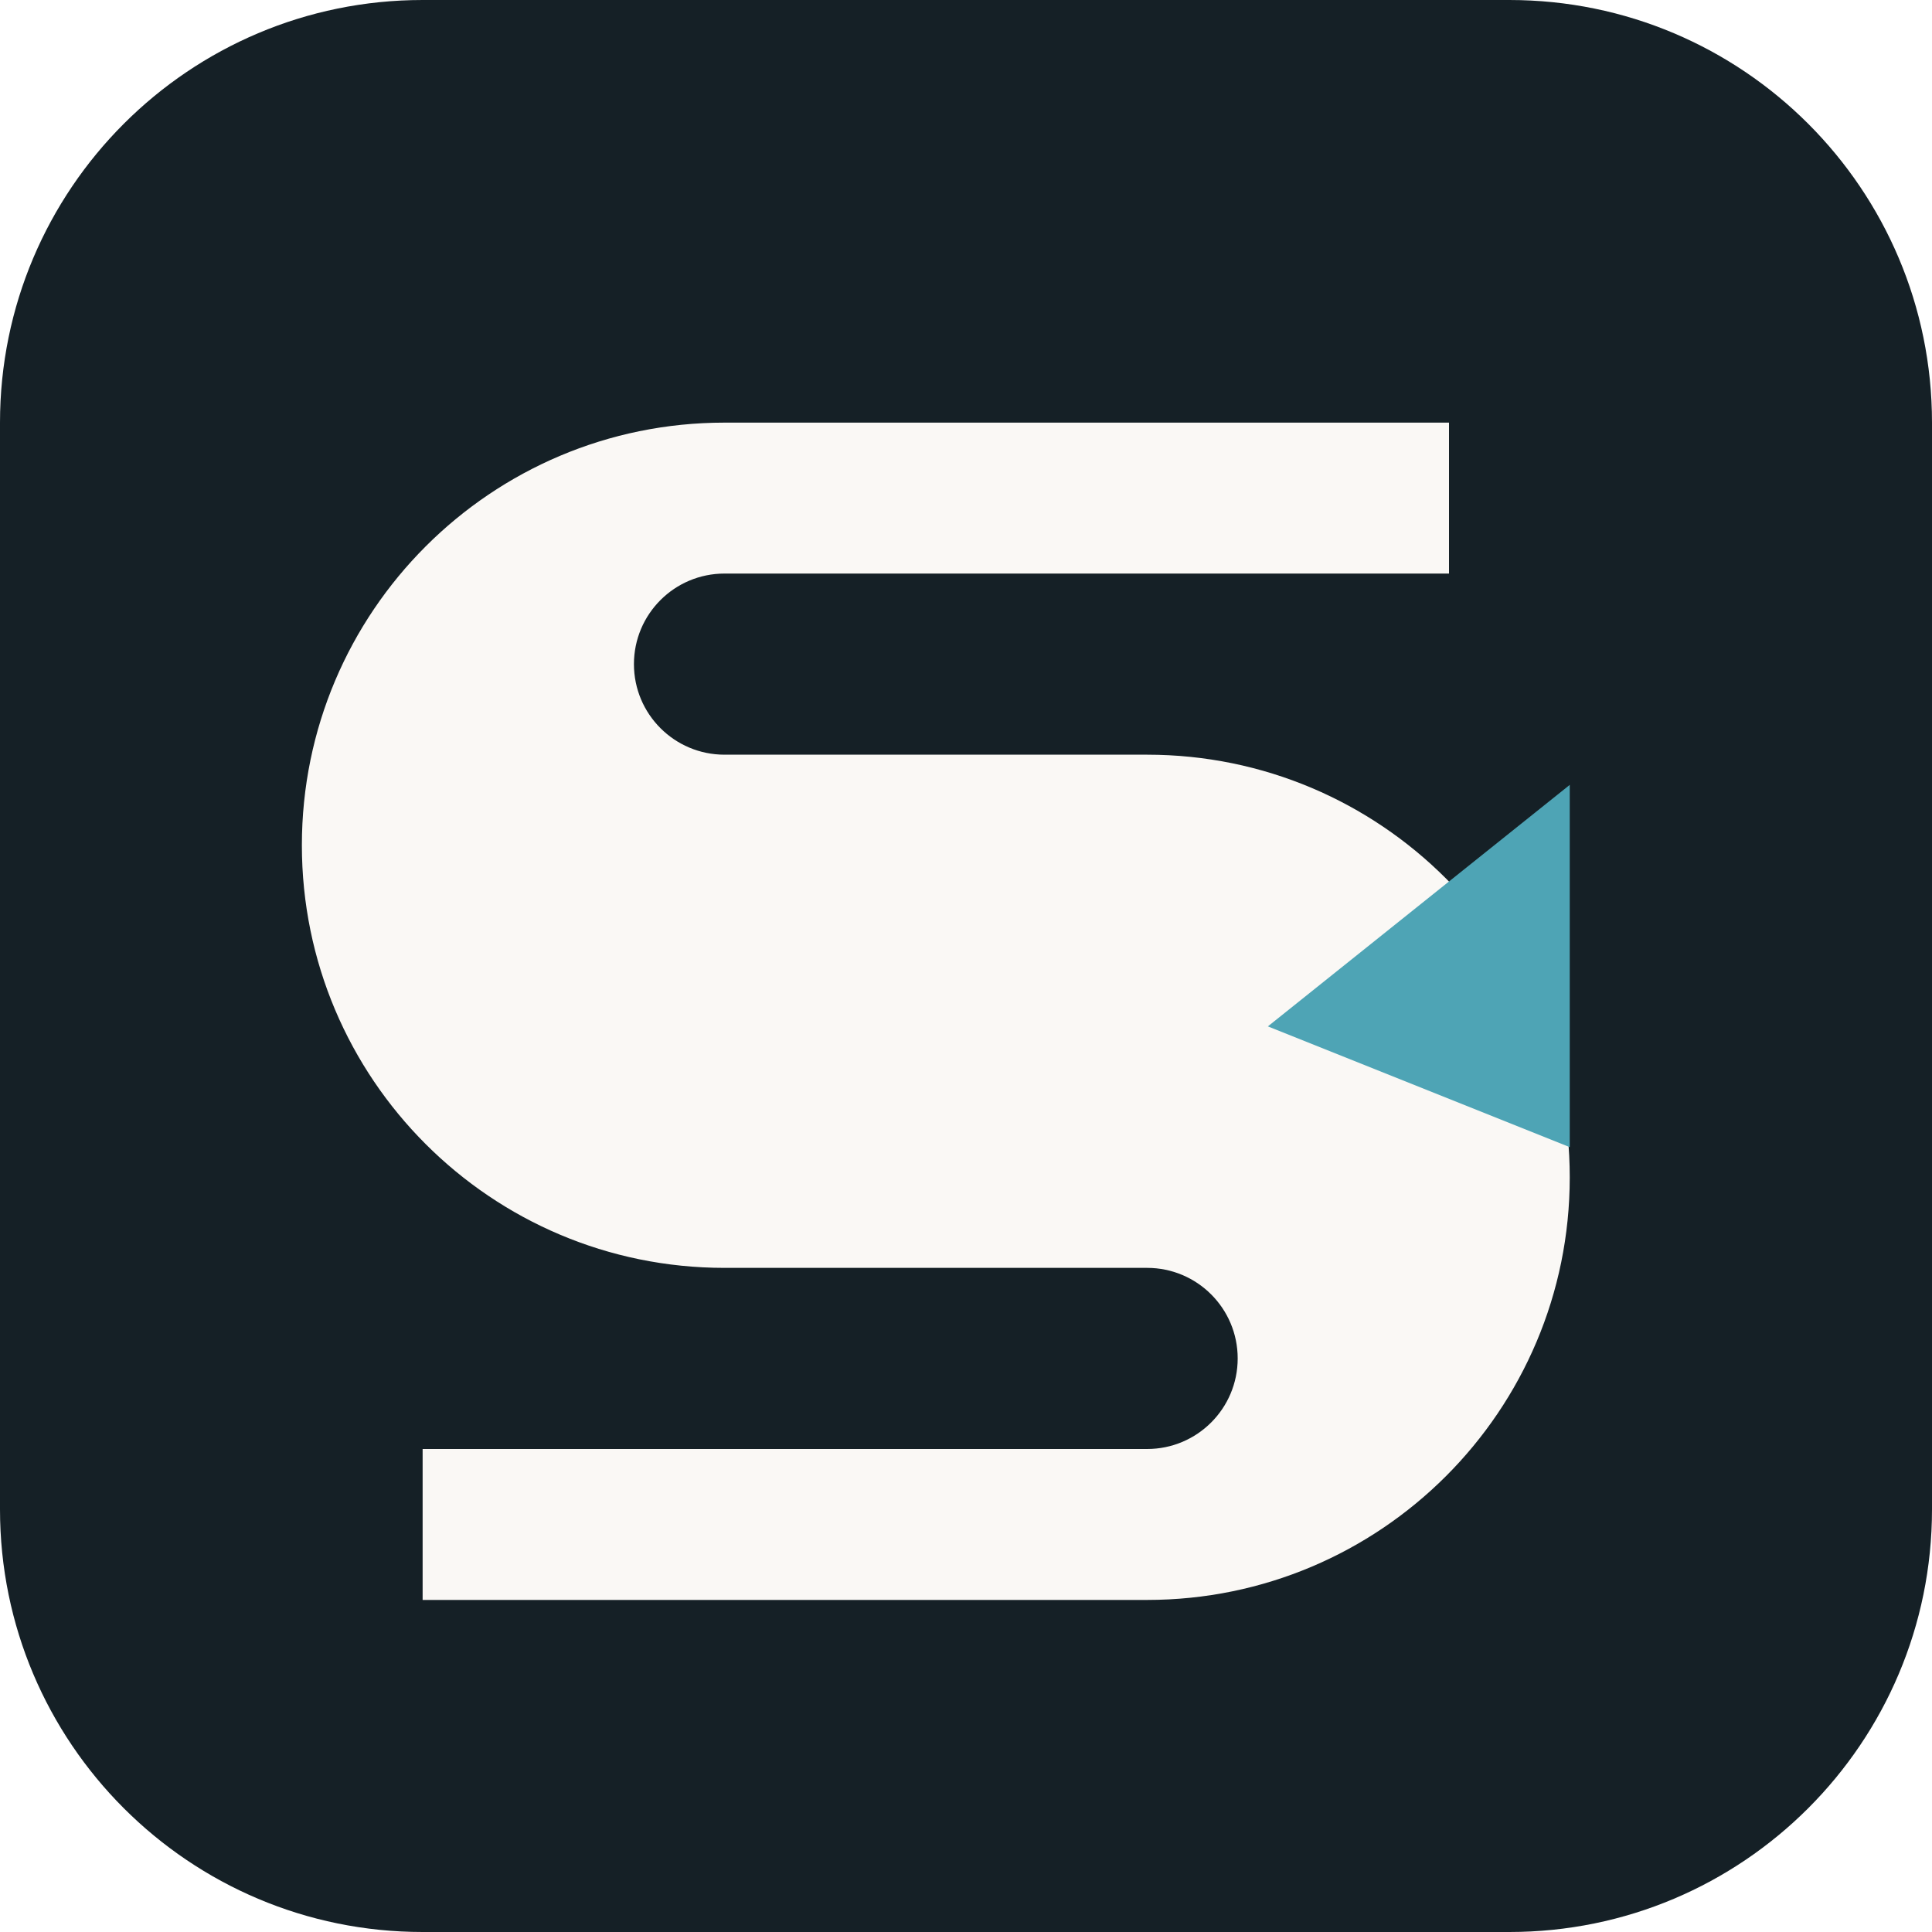
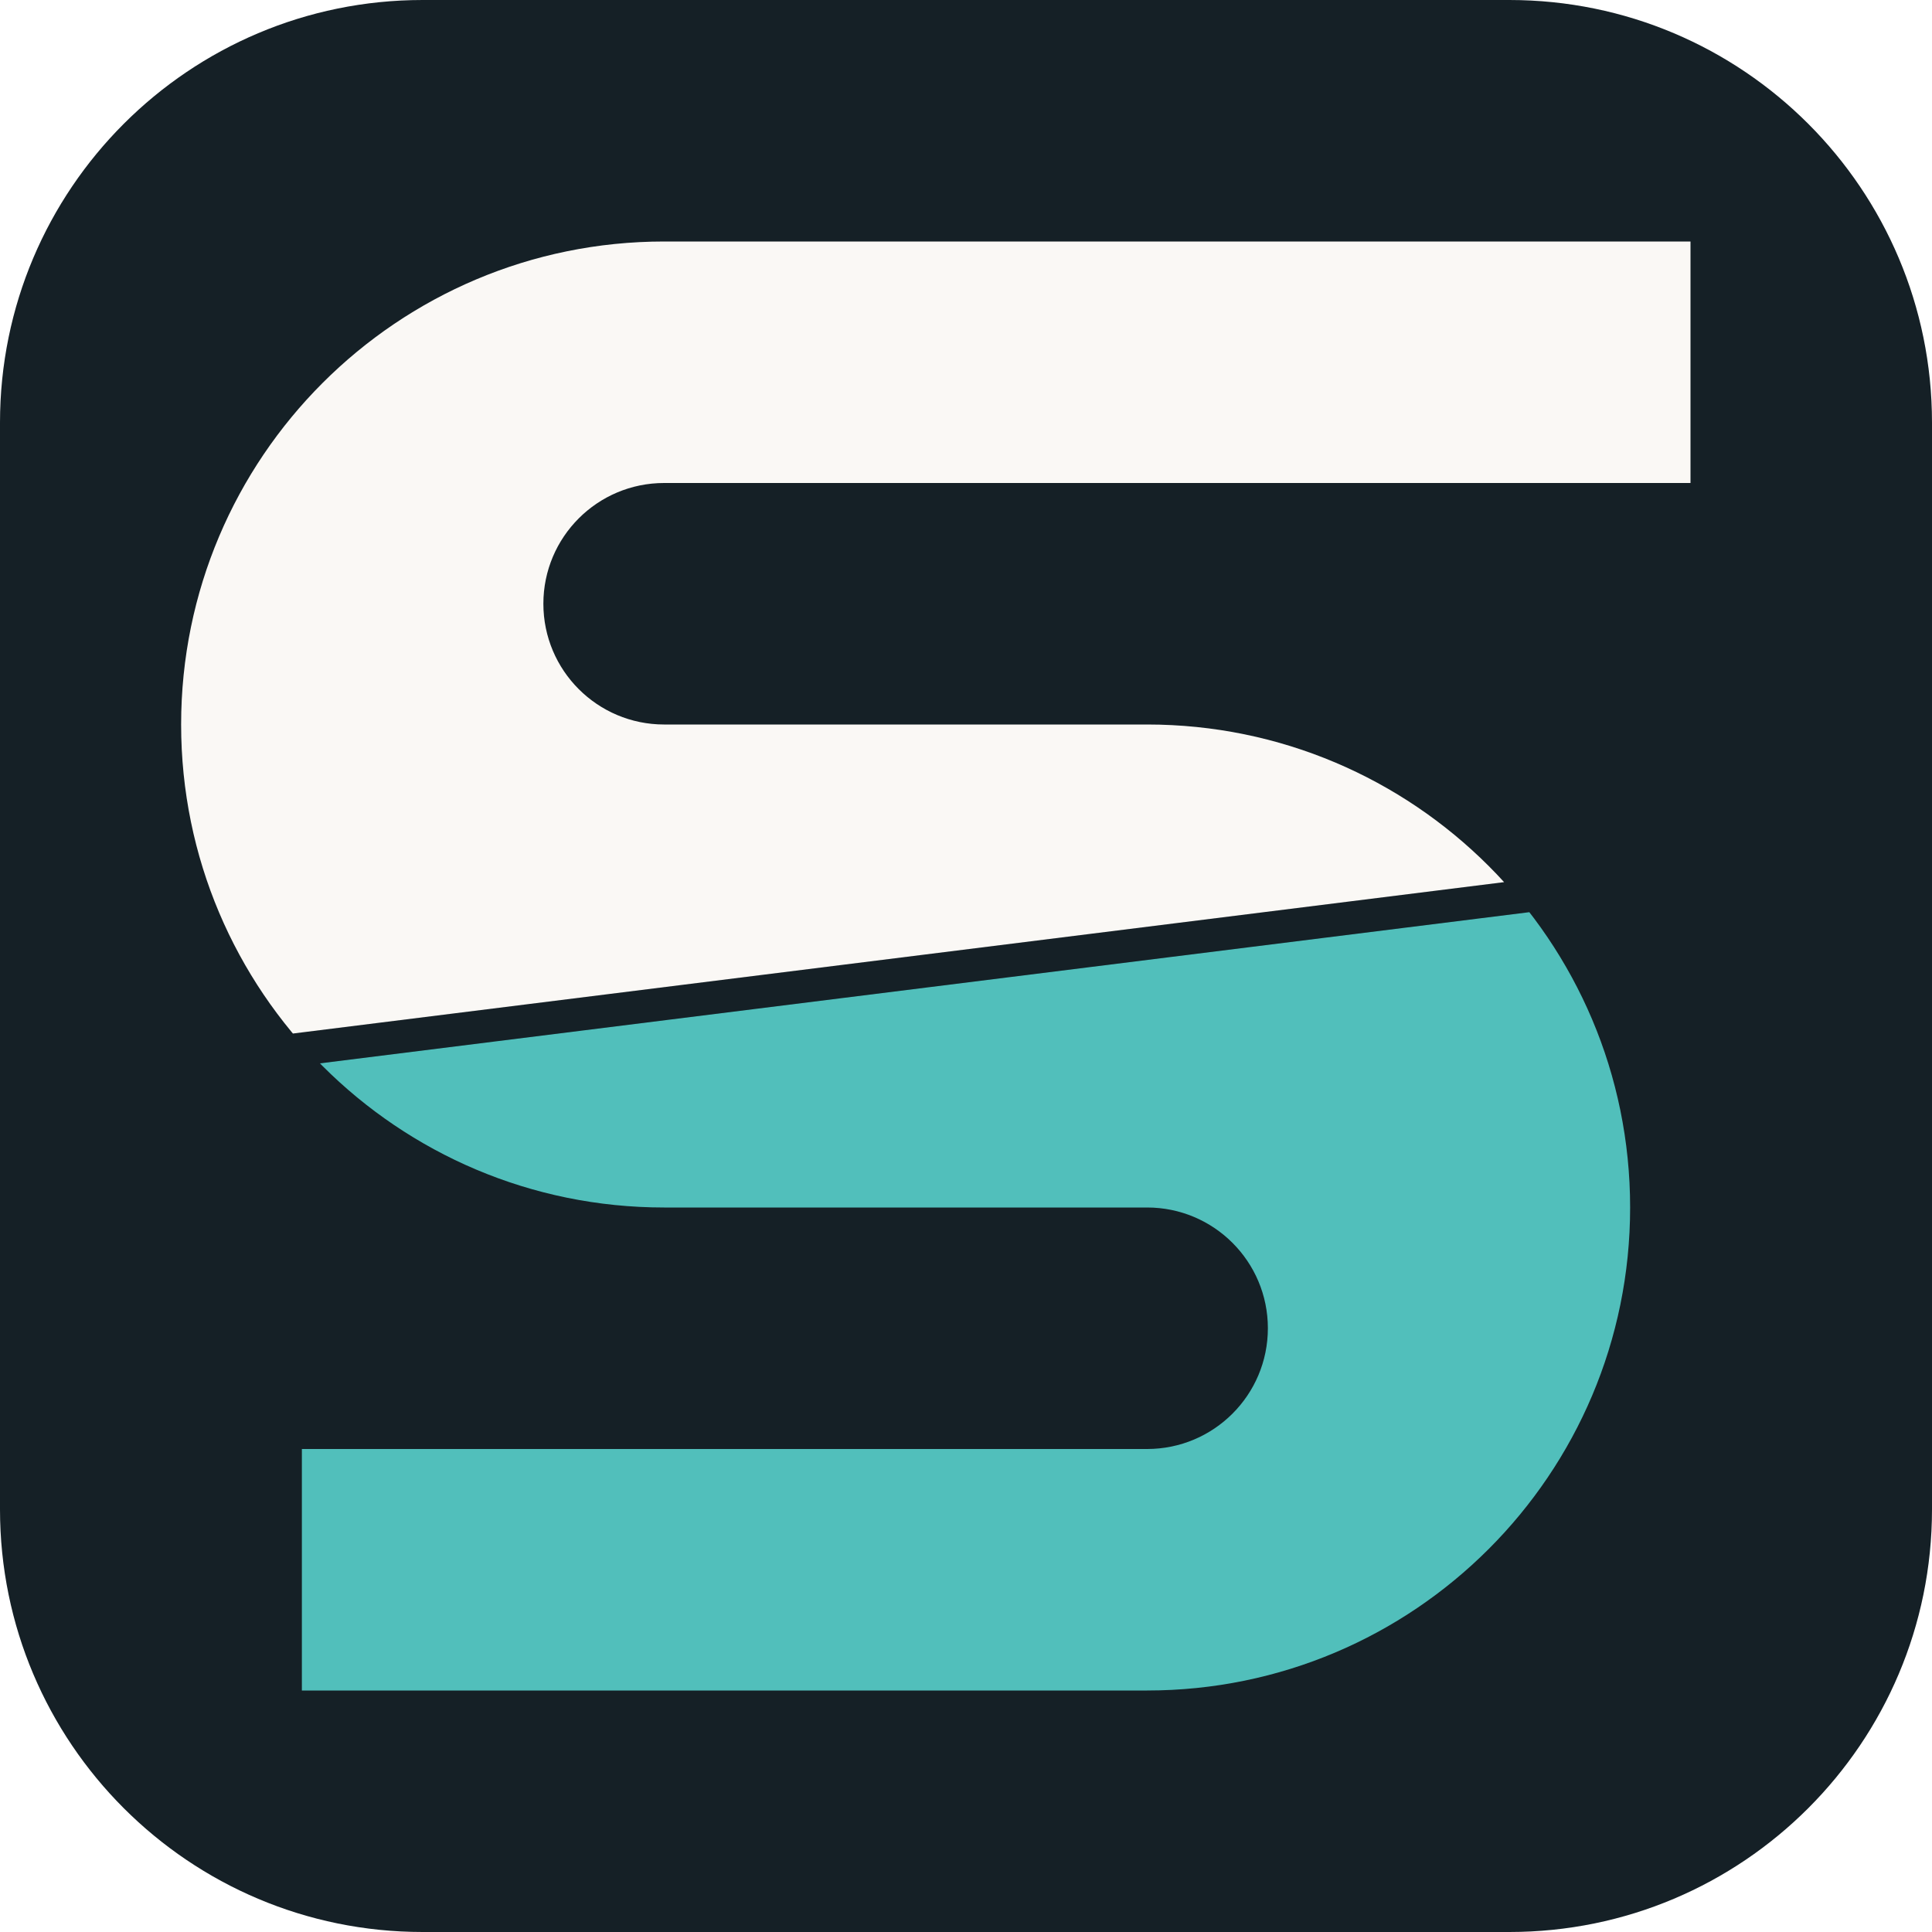
<svg xmlns="http://www.w3.org/2000/svg" viewBox="0 0 64 64" fill="none" role="img" aria-label="Strand icon">
  <rect width="64" height="64" rx="14" fill="#152026" />
-   <path fill="#FAF8F5" fill-rule="evenodd" clip-rule="evenodd" d="M48 14H24C16.268 14 10 20.268 10 28C10 35.732 16.268 42 24 42H38C39.657 42 41 43.343 41 45C41 46.657 39.657 48 38 48H14V53H38C45.732 53 52 46.732 52 39C52 31.268 45.732 25 38 25H24C22.343 25 21 23.657 21 22C21 20.343 22.343 19 24 19H48V14Z" />
-   <path fill="#4EA4B5" d="M42 34L52 26V38L42 34Z" />
+   <defs>
+     <clipPath id="strand-icon-sand">
+       <path d="M0 -8H64V27.45L0 35.45Z" />
+     </clipPath>
+     <clipPath id="strand-icon-sea">
+       <path d="M0 36.55L64 28.55V72H0Z" />
+     </clipPath>
+   </defs>
+   <g clip-path="url(#strand-icon-sand)">
+     <path fill="#FAF8F5" d="M56 8H22C13.163 8 6 15.163 6 24C6 32.837 13.163 40 22 40H38C40.209 40 42 41.791 42 44C42 46.209 40.209 48 38 48H10V56H38C46.837 56 54 48.837 54 40C54 31.163 46.837 24 38 24H22C19.791 24 18 22.209 18 20C18 17.791 19.791 16 22 16H56V8Z" />
+   </g>
+   <g clip-path="url(#strand-icon-sea)">
+     <path fill="#51BFBB" d="M56 8H22C13.163 8 6 15.163 6 24C6 32.837 13.163 40 22 40H38C40.209 40 42 41.791 42 44C42 46.209 40.209 48 38 48H10V56H38C46.837 56 54 48.837 54 40C54 31.163 46.837 24 38 24H22C19.791 24 18 22.209 18 20C18 17.791 19.791 16 22 16H56V8Z" />
+   </g>
</svg>
